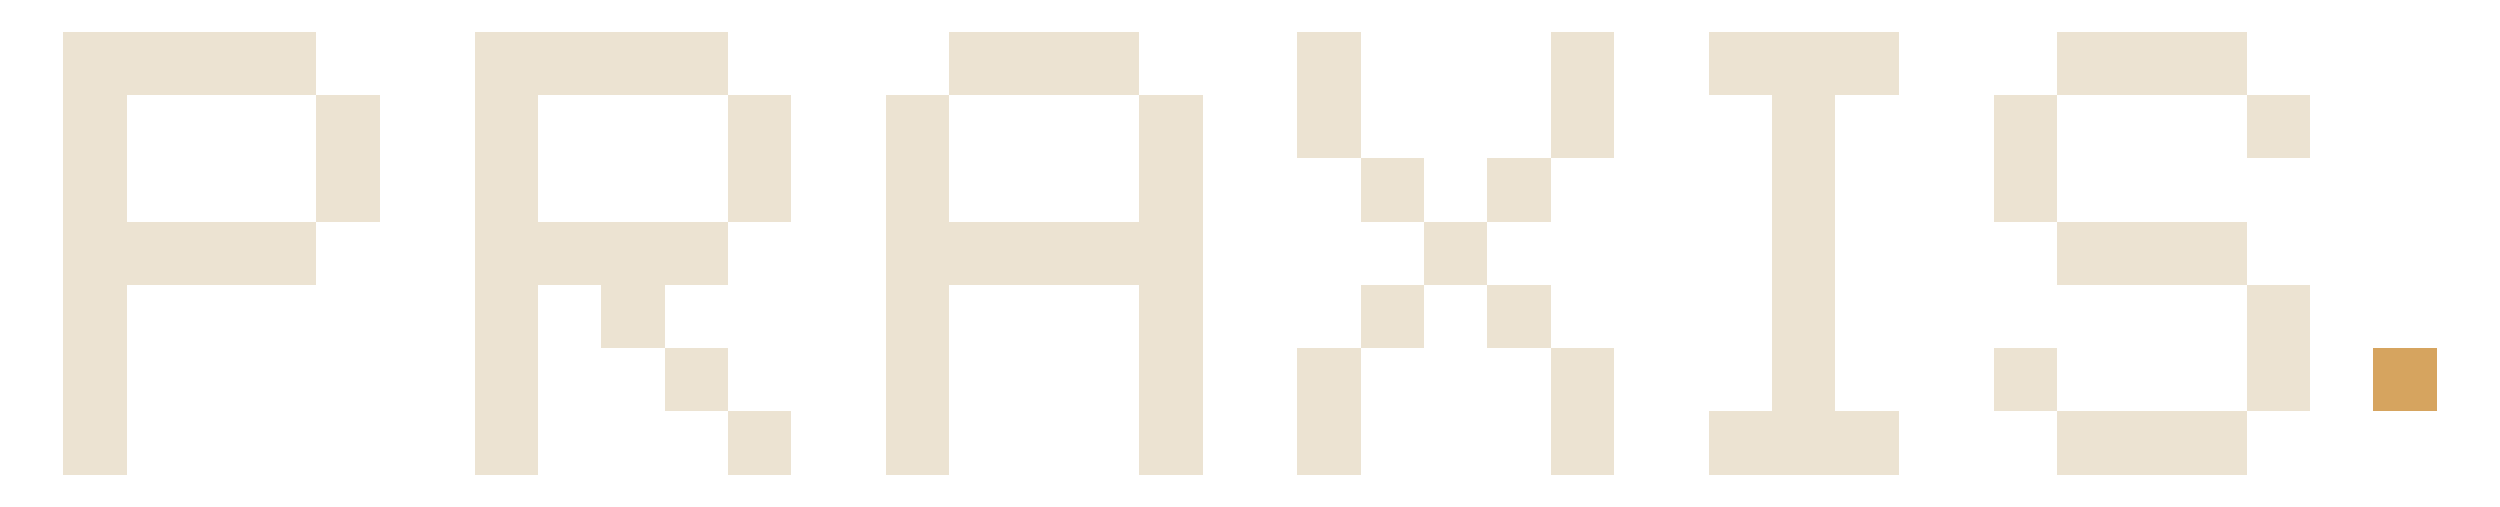
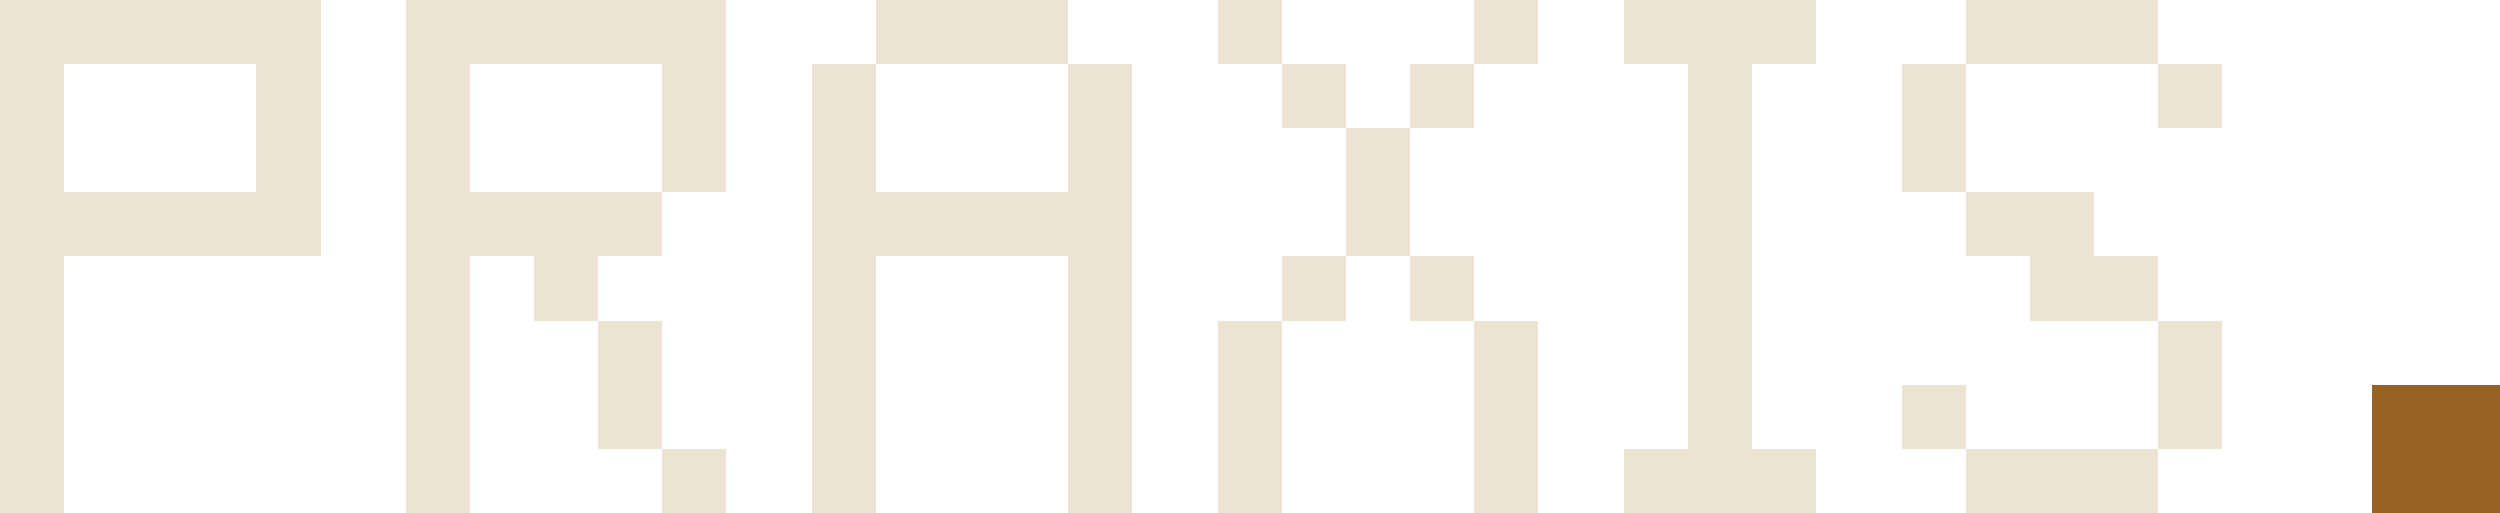
- <svg xmlns="http://www.w3.org/2000/svg" width="79" height="16" viewBox="0 0 79 16" role="img" aria-label="Praxis" shape-rendering="crispEdges">
-   <path fill="#ece3d2" d="M2 1h2v2h-2zM4 1h2v2h-2zM6 1h2v2h-2zM8 1h2v2h-2zM2 3h2v2h-2zM10 3h2v2h-2zM2 5h2v2h-2zM10 5h2v2h-2zM2 7h2v2h-2zM4 7h2v2h-2zM6 7h2v2h-2zM8 7h2v2h-2zM2 9h2v2h-2zM2 11h2v2h-2zM2 13h2v2h-2zM15 1h2v2h-2zM17 1h2v2h-2zM19 1h2v2h-2zM21 1h2v2h-2zM15 3h2v2h-2zM23 3h2v2h-2zM15 5h2v2h-2zM23 5h2v2h-2zM15 7h2v2h-2zM17 7h2v2h-2zM19 7h2v2h-2zM21 7h2v2h-2zM15 9h2v2h-2zM19 9h2v2h-2zM15 11h2v2h-2zM21 11h2v2h-2zM15 13h2v2h-2zM23 13h2v2h-2zM30 1h2v2h-2zM32 1h2v2h-2zM34 1h2v2h-2zM28 3h2v2h-2zM36 3h2v2h-2zM28 5h2v2h-2zM36 5h2v2h-2zM28 7h2v2h-2zM30 7h2v2h-2zM32 7h2v2h-2zM34 7h2v2h-2zM36 7h2v2h-2zM28 9h2v2h-2zM36 9h2v2h-2zM28 11h2v2h-2zM36 11h2v2h-2zM28 13h2v2h-2zM36 13h2v2h-2zM41 1h2v2h-2zM49 1h2v2h-2zM41 3h2v2h-2zM49 3h2v2h-2zM43 5h2v2h-2zM47 5h2v2h-2zM45 7h2v2h-2zM43 9h2v2h-2zM47 9h2v2h-2zM41 11h2v2h-2zM49 11h2v2h-2zM41 13h2v2h-2zM49 13h2v2h-2zM54 1h2v2h-2zM56 1h2v2h-2zM58 1h2v2h-2zM56 3h2v2h-2zM56 5h2v2h-2zM56 7h2v2h-2zM56 9h2v2h-2zM56 11h2v2h-2zM54 13h2v2h-2zM56 13h2v2h-2zM58 13h2v2h-2zM65 1h2v2h-2zM67 1h2v2h-2zM69 1h2v2h-2zM63 3h2v2h-2zM71 3h2v2h-2zM63 5h2v2h-2zM65 7h2v2h-2zM67 7h2v2h-2zM69 7h2v2h-2zM71 9h2v2h-2zM63 11h2v2h-2zM71 11h2v2h-2zM65 13h2v2h-2zM67 13h2v2h-2zM69 13h2v2h-2z" />
-   <path fill="#d6a45f" d="M75 11h2v2h-2z" />
+ <svg xmlns="http://www.w3.org/2000/svg" width="117" height="24" viewBox="0 0 117 24" role="img" aria-label="Praxis" shape-rendering="crispEdges">
+   <path d="M0 0h3v3h-3zM3 0h3v3h-3zM6 0h3v3h-3zM9 0h3v3h-3zM12 0h3v3h-3zM0 3h3v3h-3zM12 3h3v3h-3zM0 6h3v3h-3zM12 6h3v3h-3zM0 9h3v3h-3zM3 9h3v3h-3zM6 9h3v3h-3zM9 9h3v3h-3zM12 9h3v3h-3zM0 12h3v3h-3zM0 15h3v3h-3zM0 18h3v3h-3zM0 21h3v3h-3z" fill="#ece3d2" />
+   <path d="M19 0h3v3h-3zM22 0h3v3h-3zM25 0h3v3h-3zM28 0h3v3h-3zM31 0h3v3h-3zM19 3h3v3h-3zM31 3h3v3h-3zM19 6h3v3h-3zM31 6h3v3h-3zM19 9h3v3h-3zM22 9h3v3h-3zM25 9h3v3h-3zM28 9h3v3h-3zM19 12h3v3h-3zM25 12h3v3h-3zM19 15h3v3h-3zM28 15h3v3h-3zM19 18h3v3h-3zM28 18h3v3h-3zM19 21h3v3h-3zM31 21h3v3h-3z" fill="#ece3d2" />
+   <path d="M41 0h3v3h-3zM44 0h3v3h-3zM47 0h3v3h-3zM38 3h3v3h-3zM50 3h3v3h-3zM38 6h3v3h-3zM50 6h3v3h-3zM38 9h3v3h-3zM41 9h3v3h-3zM44 9h3v3h-3zM47 9h3v3h-3zM50 9h3v3h-3zM38 12h3v3h-3zM50 12h3v3h-3zM38 15h3v3h-3zM50 15h3v3h-3zM38 18h3v3h-3zM50 18h3v3h-3zM38 21h3v3h-3zM50 21h3v3h-3z" fill="#ece3d2" />
+   <path d="M57 0h3v3h-3zM69 0h3v3h-3zM60 3h3v3h-3zM66 3h3v3h-3zM63 6h3v3h-3zM63 9h3v3h-3zM60 12h3v3h-3zM66 12h3v3h-3zM57 15h3v3h-3zM69 15h3v3h-3zM57 18h3v3h-3zM69 18h3v3h-3zM57 21h3v3h-3zM69 21h3v3h-3z" fill="#ece3d2" />
+   <path d="M76 0h3v3h-3zM79 0h3v3h-3zM82 0h3v3h-3zM79 3h3v3h-3zM79 6h3v3h-3zM79 9h3v3h-3zM79 12h3v3h-3zM79 15h3v3h-3zM79 18h3v3h-3zM76 21h3v3h-3zM79 21h3v3h-3zM82 21h3v3h-3z" fill="#ece3d2" />
+   <path d="M92 0h3v3h-3zM95 0h3v3h-3zM98 0h3v3h-3zM89 3h3v3h-3zM101 3h3v3h-3zM89 6h3v3h-3zM92 9h3v3h-3zM95 9h3v3h-3zM95 12h3v3h-3zM98 12h3v3h-3zM101 15h3v3h-3zM89 18h3v3h-3zM101 18h3v3h-3zM92 21h3v3h-3zM95 21h3v3h-3zM98 21h3v3h-3z" fill="#ece3d2" />
+   <path d="M111 18h3v3h-3zM114 18h3v3h-3zM111 21h3v3h-3zM114 21h3v3h-3z" fill="#966325" />
</svg>
